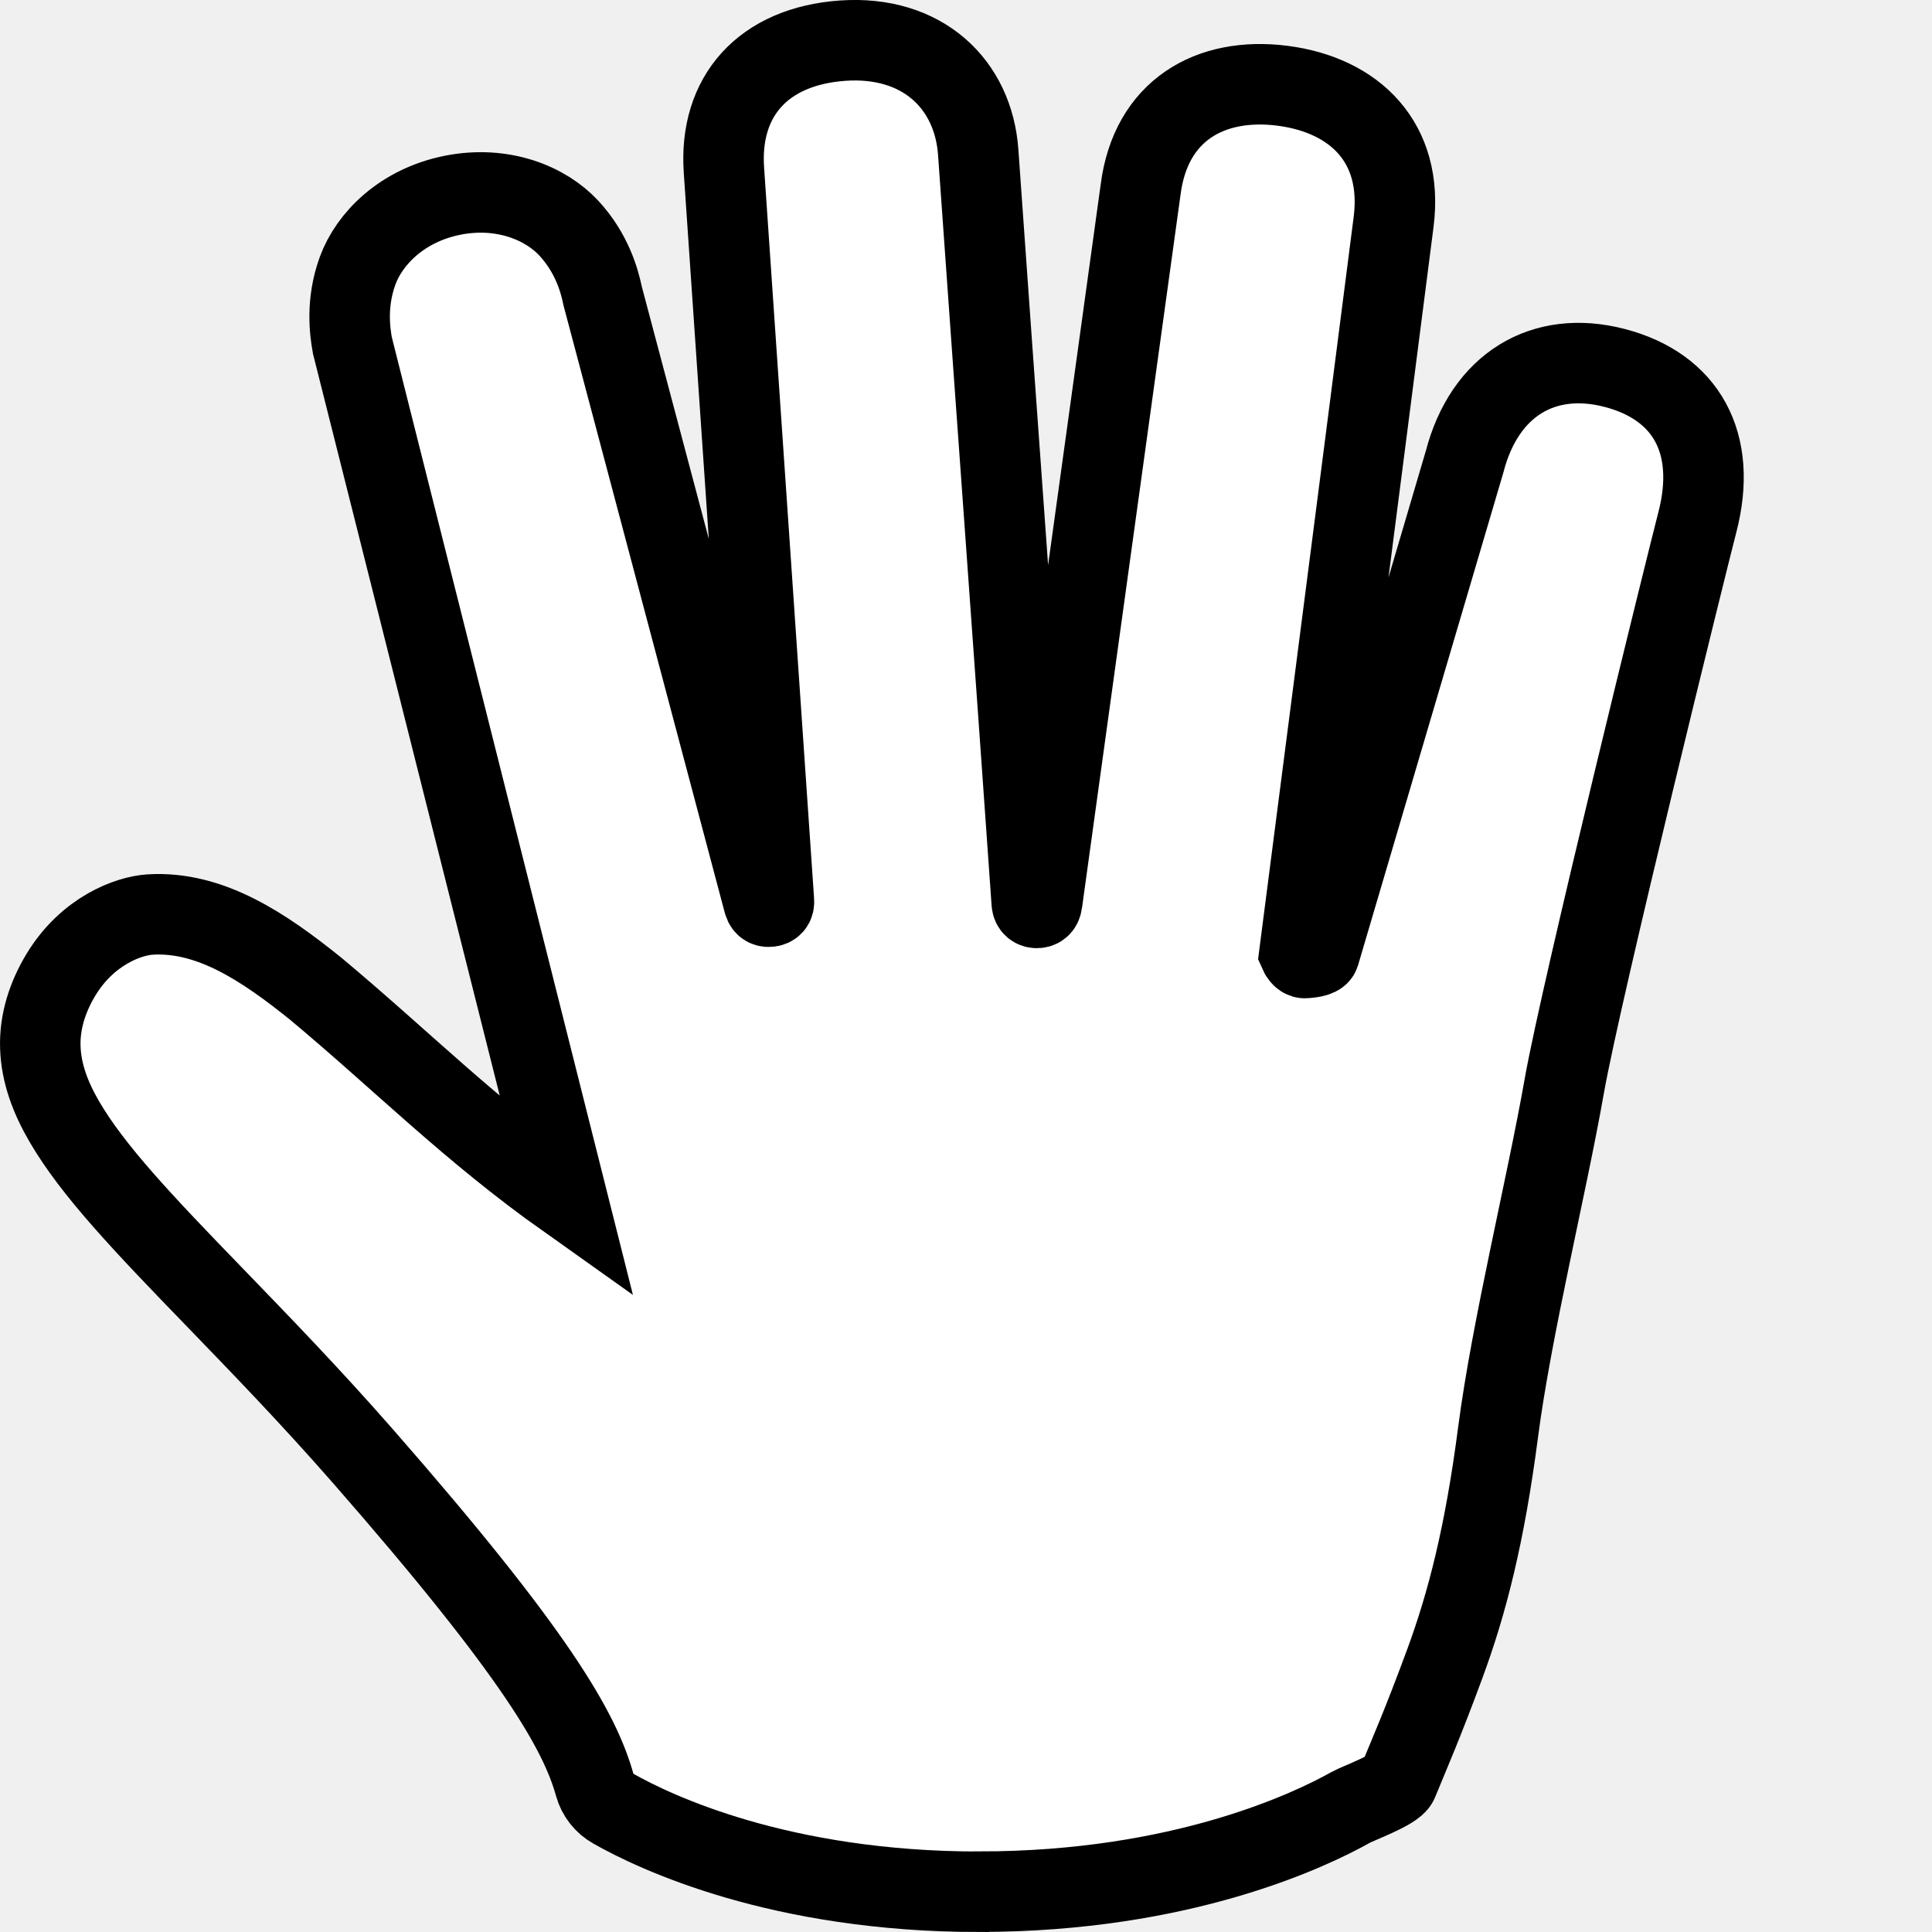
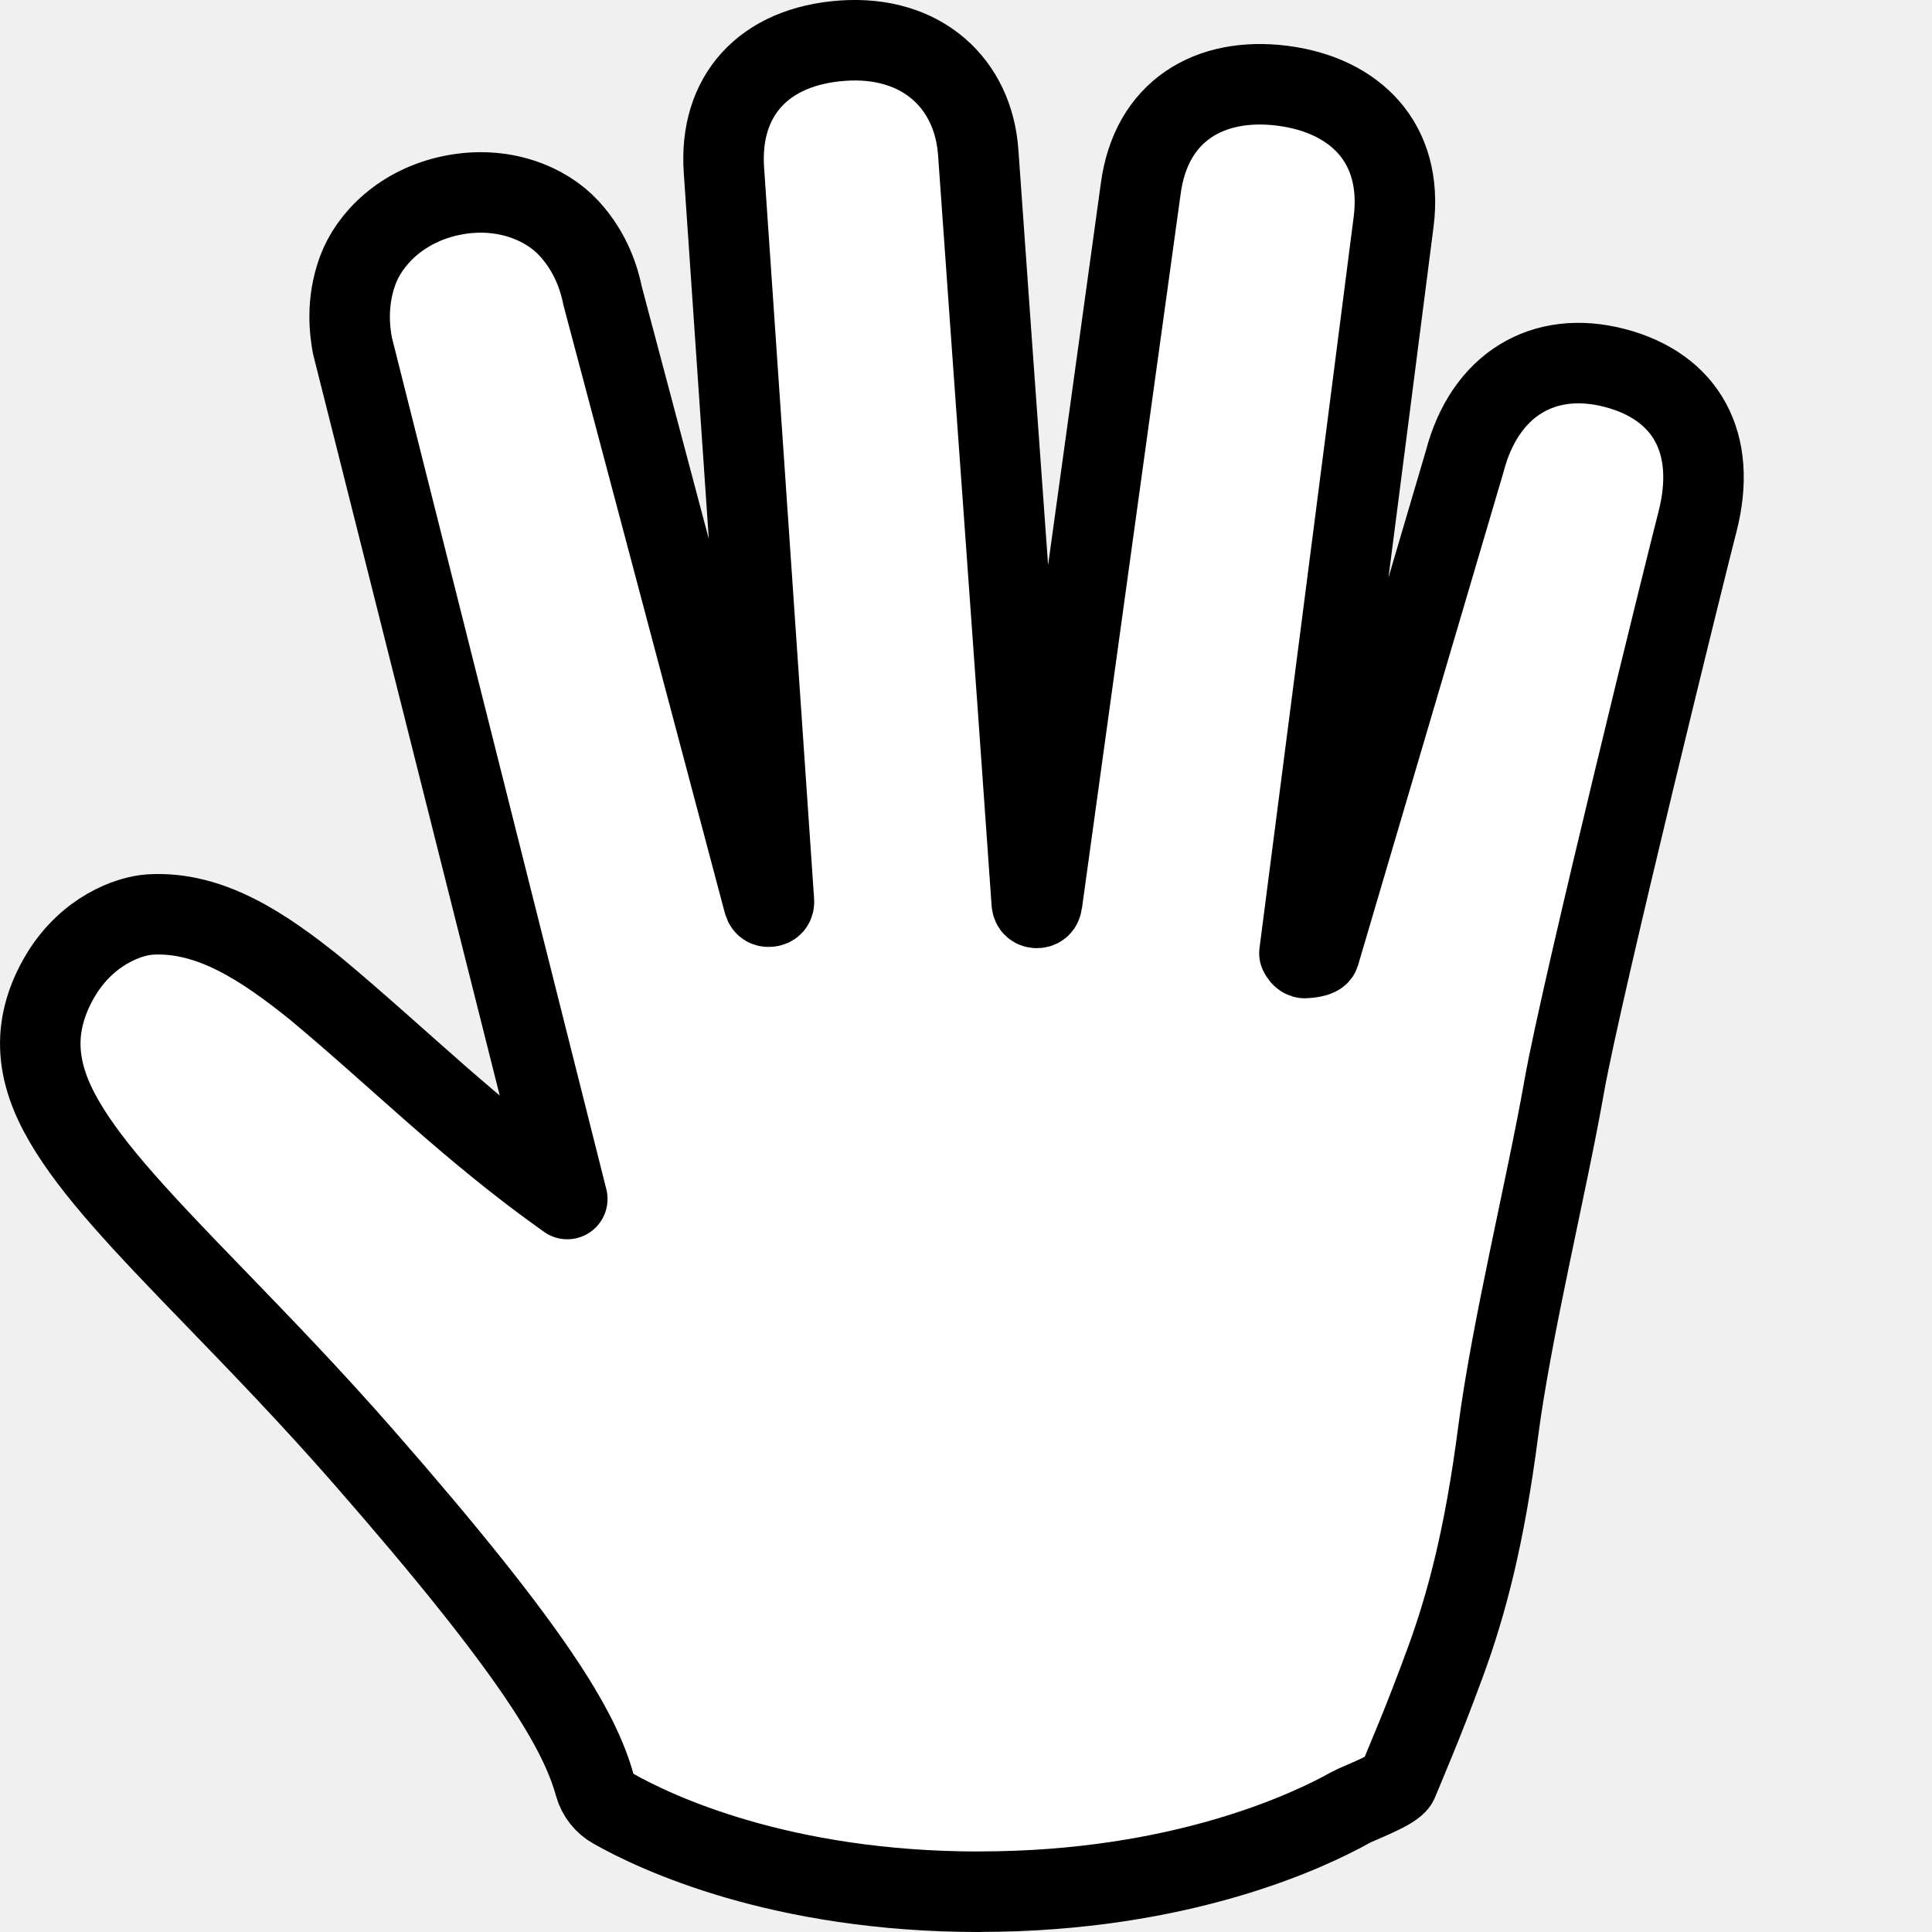
<svg xmlns="http://www.w3.org/2000/svg" version="1.1" id="svg1" width="24" height="24" viewBox="0 0 24 24" xml:space="preserve">
  <defs id="defs1" />
-   <path style="baseline-shift:baseline;display:inline;overflow:visible;opacity:1;fill:#ffffff;fill-rule:evenodd;stroke:#000000;stroke-width:1;stroke-dasharray:none;stroke-opacity:1;enable-background:accumulate;stop-color:#000000;stop-opacity:1" d="m 12.164,23.5 c -2.471,0 -4.025,-0.737 -4.546,-1.033 C 7.505,22.404 7.423,22.299 7.389,22.176 7.203,21.508 6.665,20.553 4.505,18.085 3.855,17.343 3.236,16.704 2.684,16.133 1.764,15.184 1.154,14.54 0.801,13.936 0.625,13.635 0.511,13.33 0.501,13.01 0.49,12.69 0.592,12.382 0.756,12.11 1.087,11.562 1.597,11.378 1.86,11.361 c 7.032e-4,-1.29e-4 0.001,-2.56e-4 0.002,-3.8e-4 0.75,-0.046 1.416,0.404 2.058,0.92 1.065,0.888 1.913,1.753 3.127,2.614 L 4.379,4.297 c -5.89e-4,-0.003 -0.001,-0.006 -0.002,-0.008 C 4.346,4.114 4.297,3.763 4.442,3.364 4.588,2.964 4.994,2.552 5.619,2.426 6.245,2.301 6.778,2.523 7.067,2.835 7.355,3.147 7.446,3.488 7.483,3.661 c 5.131e-4,0.002 0.001,0.005 0.001,0.007 l 2.001,7.536 c 0.01,0.039 0.027,0.062 0.069,0.059 0.043,-0.003 0.063,-0.026 0.06,-0.068 L 8.993,2.115 C 8.929,1.195 9.481,0.574 10.468,0.505 11.456,0.436 12.093,1.042 12.152,1.895 12.386,5.211 12.585,7.901 12.817,11.217 c 0.003,0.041 0.029,0.064 0.069,0.061 0.04,-0.003 0.054,-0.029 0.06,-0.07 l 1.223,-8.852 c 0.125,-0.983 0.862,-1.405 1.761,-1.291 0.899,0.115 1.507,0.706 1.382,1.691 -0.393,3.072 -1.17,9.085 -1.17,9.085 0,0 0.028,0.063 0.07,0.06 0.041,-0.003 0.166,-0.012 0.179,-0.053 l 1.803,-6.113 c 0.248,-0.956 0.979,-1.395 1.865,-1.164 0.886,0.231 1.282,0.932 1.026,1.917 -0.122,0.468 -1.443,5.812 -1.654,7.009 -0.217,1.234 -0.653,3.001 -0.821,4.292 -0.167,1.283 -0.385,2.125 -0.66,2.872 -0.275,0.748 -0.445,1.132 -0.585,1.474 -0.042,0.102 -0.492,0.264 -0.588,0.318 -0.494,0.277 -2.091,1.046 -4.611,1.046 z" id="accf85269b38a75b.p.s.sk" />
+   <path style="baseline-shift:baseline;display:inline;overflow:visible;opacity:1;fill:#ffffff;fill-rule:evenodd;stroke:#000000;stroke-width:1;stroke-dasharray:none;stroke-opacity:1;enable-background:accumulate;stop-color:#000000;stop-opacity:1;stroke-linejoin:round" d="m 12.164,23.5 c -2.471,0 -4.025,-0.737 -4.546,-1.033 C 7.505,22.404 7.423,22.299 7.389,22.176 7.203,21.508 6.665,20.553 4.505,18.085 3.855,17.343 3.236,16.704 2.684,16.133 1.764,15.184 1.154,14.54 0.801,13.936 0.625,13.635 0.511,13.33 0.501,13.01 0.49,12.69 0.592,12.382 0.756,12.11 1.087,11.562 1.597,11.378 1.86,11.361 c 7.032e-4,-1.29e-4 0.001,-2.56e-4 0.002,-3.8e-4 0.75,-0.046 1.416,0.404 2.058,0.92 1.065,0.888 1.913,1.753 3.127,2.614 L 4.379,4.297 c -5.89e-4,-0.003 -0.001,-0.006 -0.002,-0.008 C 4.346,4.114 4.297,3.763 4.442,3.364 4.588,2.964 4.994,2.552 5.619,2.426 6.245,2.301 6.778,2.523 7.067,2.835 7.355,3.147 7.446,3.488 7.483,3.661 c 5.131e-4,0.002 0.001,0.005 0.001,0.007 l 2.001,7.536 c 0.01,0.039 0.027,0.062 0.069,0.059 0.043,-0.003 0.063,-0.026 0.06,-0.068 L 8.993,2.115 C 8.929,1.195 9.481,0.574 10.468,0.505 11.456,0.436 12.093,1.042 12.152,1.895 12.386,5.211 12.585,7.901 12.817,11.217 c 0.003,0.041 0.029,0.064 0.069,0.061 0.04,-0.003 0.054,-0.029 0.06,-0.07 l 1.223,-8.852 c 0.125,-0.983 0.862,-1.405 1.761,-1.291 0.899,0.115 1.507,0.706 1.382,1.691 -0.393,3.072 -1.17,9.085 -1.17,9.085 0,0 0.028,0.063 0.07,0.06 0.041,-0.003 0.166,-0.012 0.179,-0.053 l 1.803,-6.113 c 0.248,-0.956 0.979,-1.395 1.865,-1.164 0.886,0.231 1.282,0.932 1.026,1.917 -0.122,0.468 -1.443,5.812 -1.654,7.009 -0.217,1.234 -0.653,3.001 -0.821,4.292 -0.167,1.283 -0.385,2.125 -0.66,2.872 -0.275,0.748 -0.445,1.132 -0.585,1.474 -0.042,0.102 -0.492,0.264 -0.588,0.318 -0.494,0.277 -2.091,1.046 -4.611,1.046 z" id="accf85269b38a75b.p.s.sk" />
</svg>
